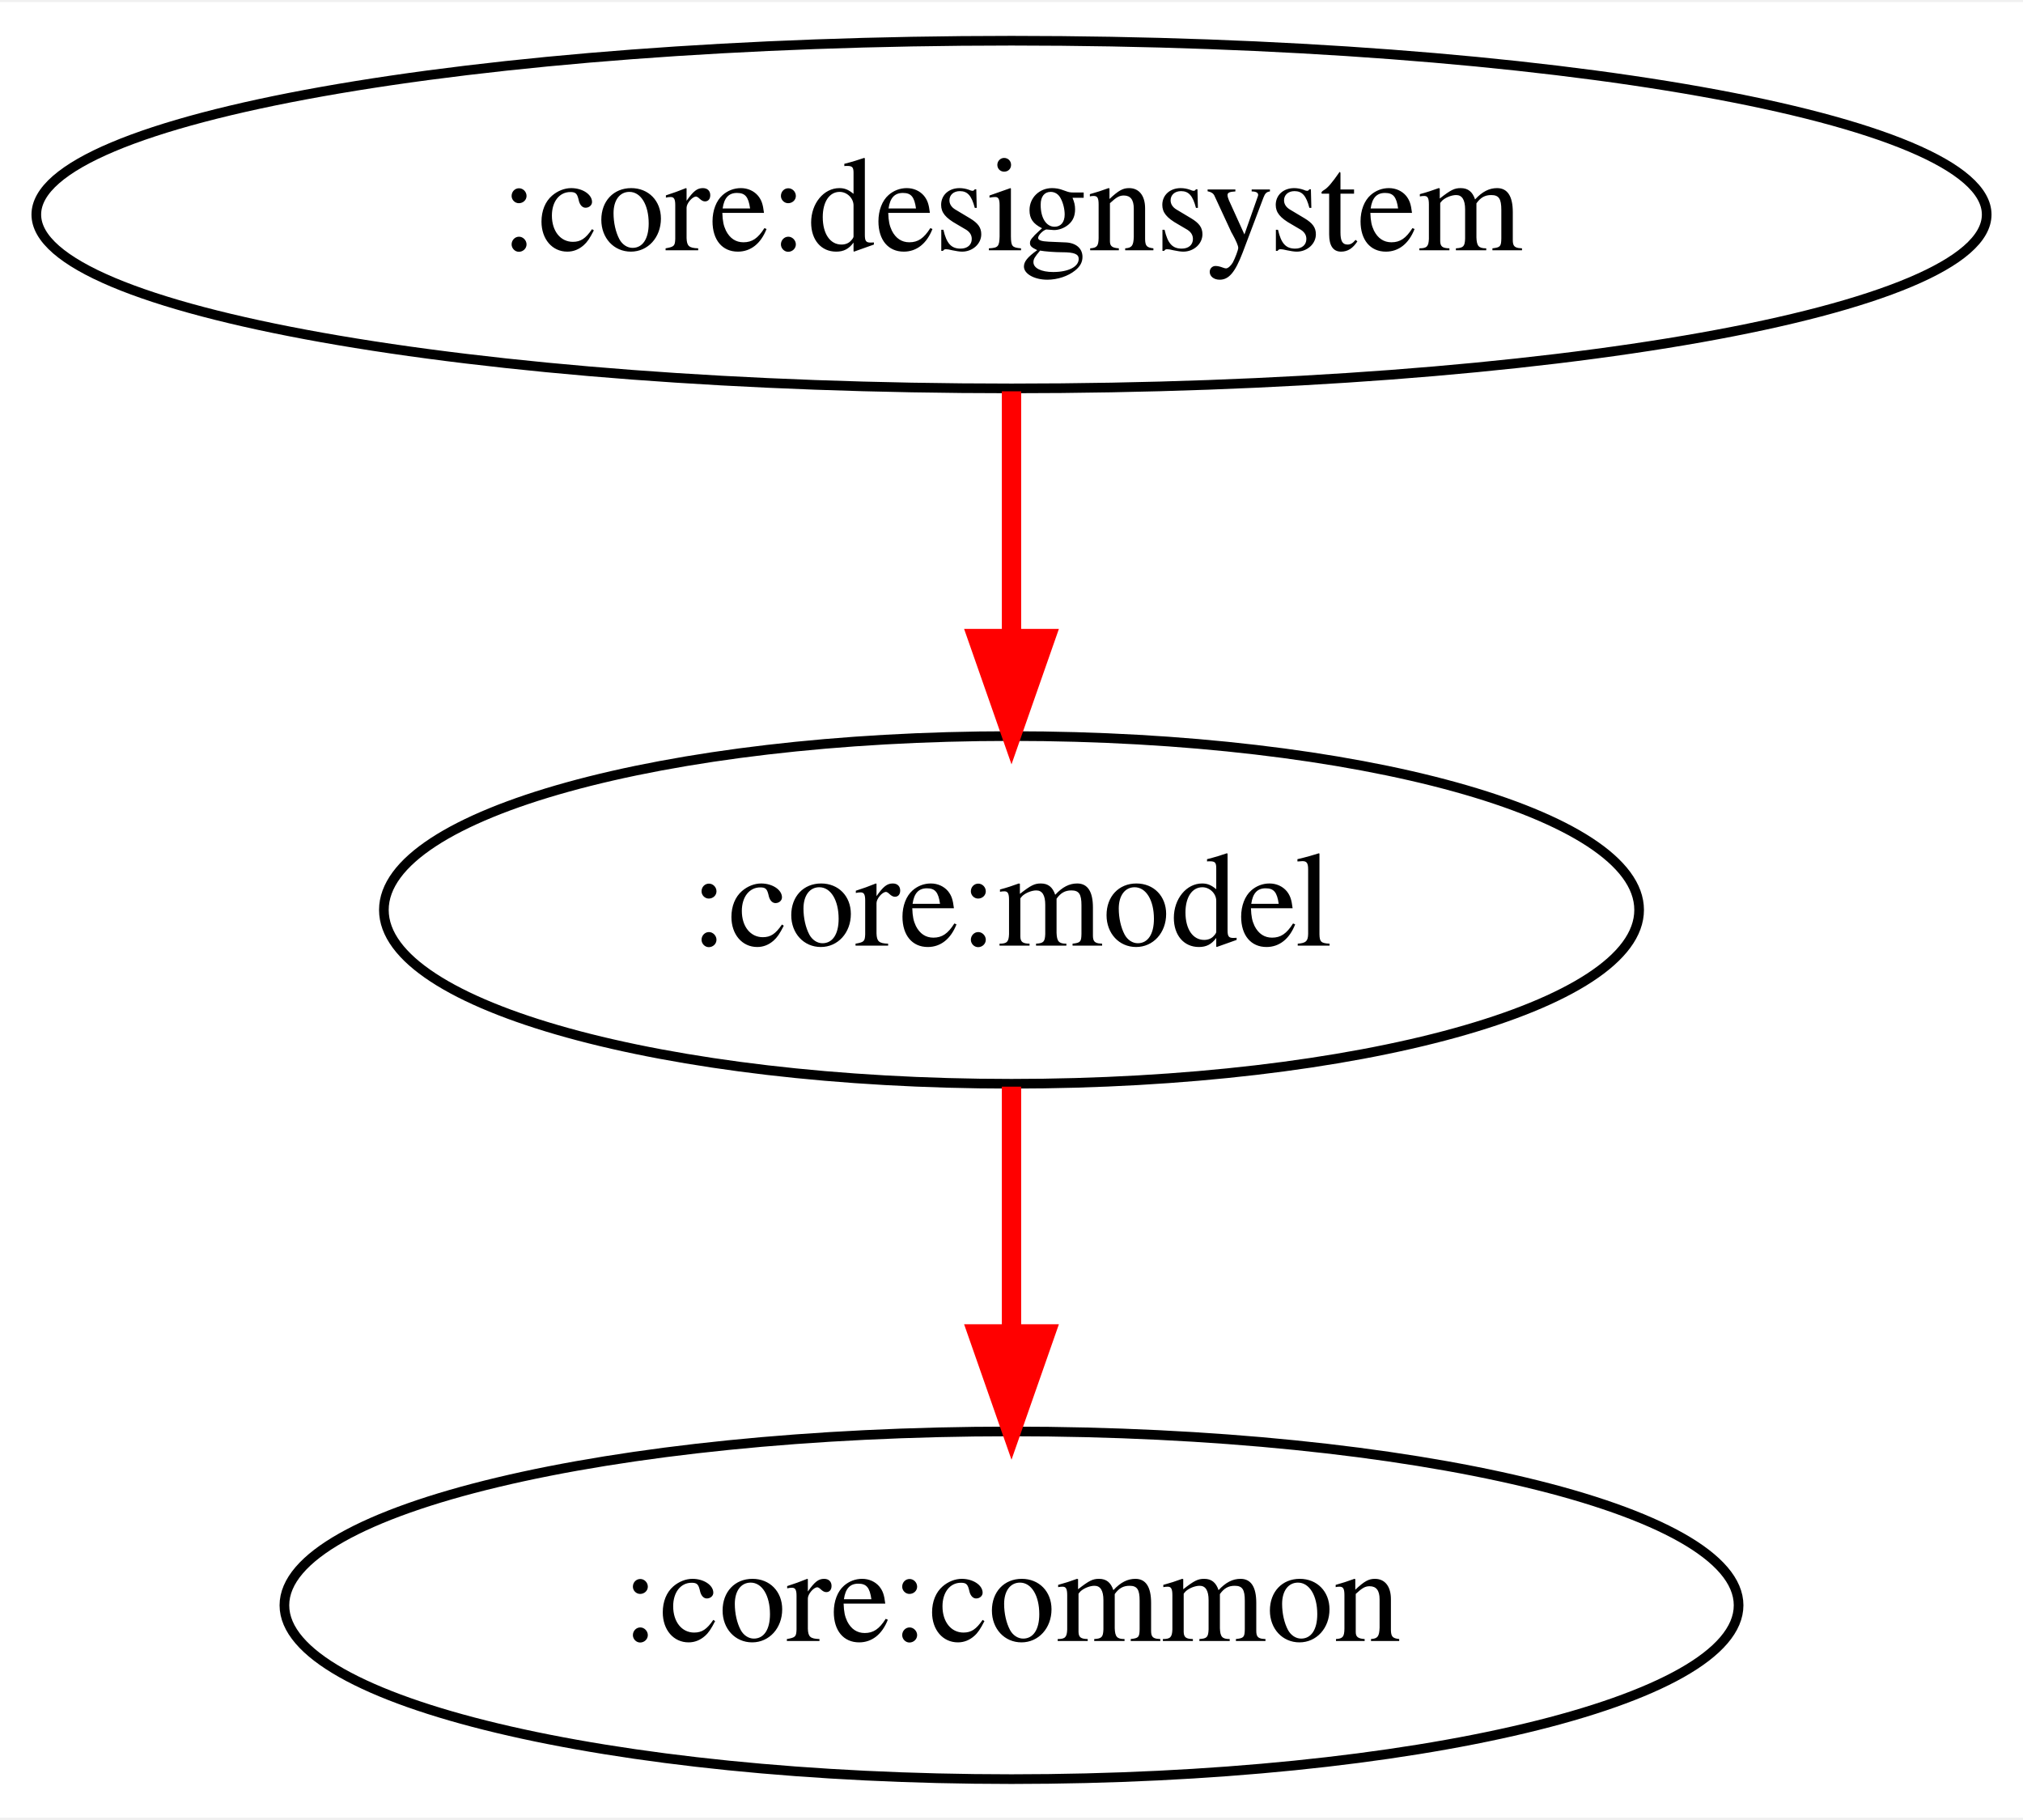
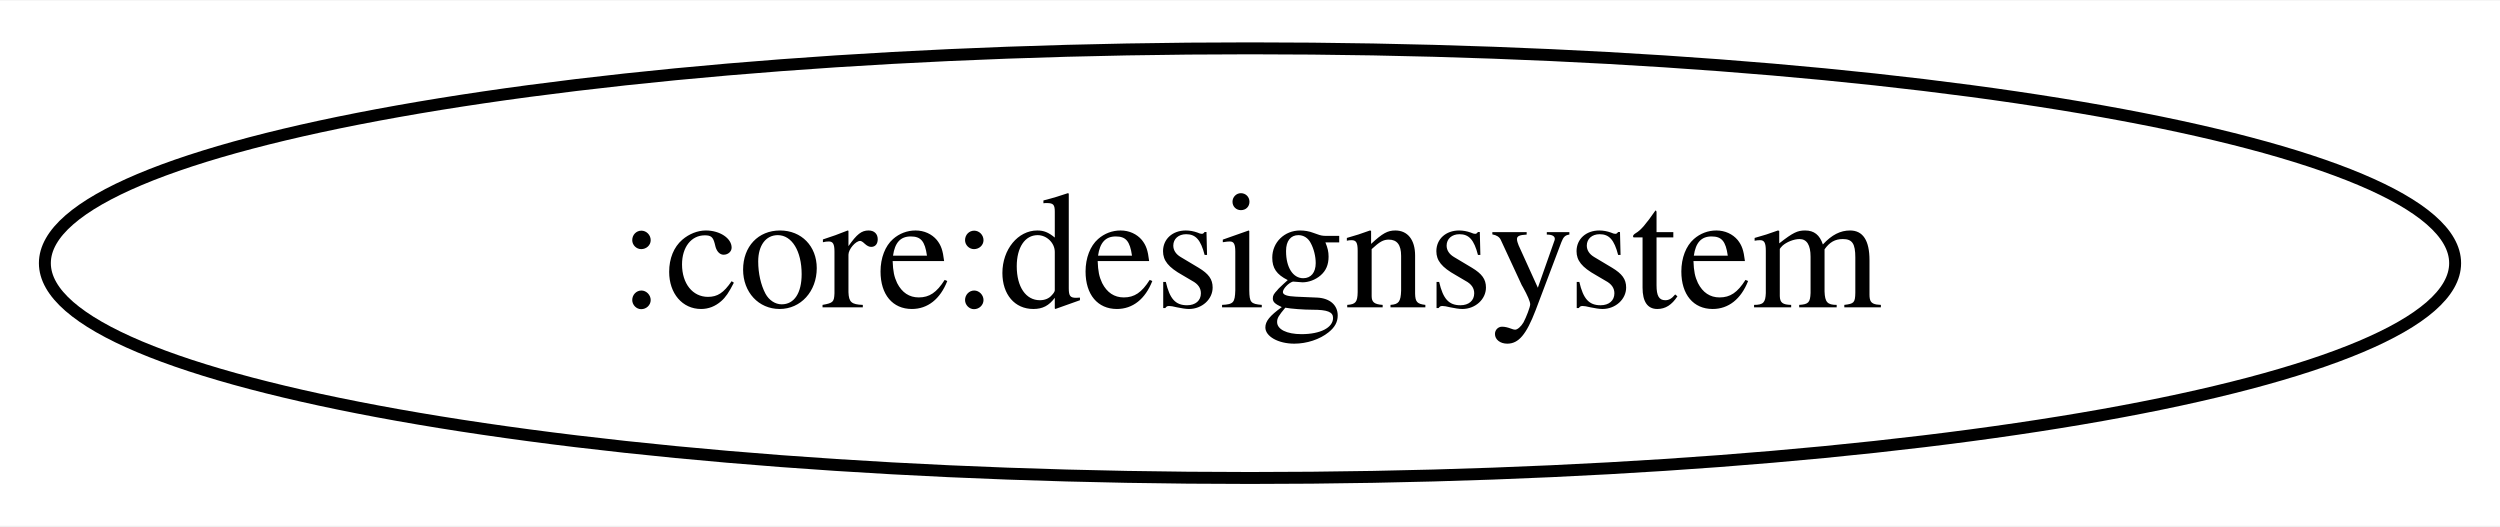
- <svg xmlns="http://www.w3.org/2000/svg" width="209pt" height="188pt" viewBox="0.00 0.00 209.48 188.00">
-   <g id="graph0" class="graph" transform="scale(1 1) rotate(0) translate(4 184)">
-     <polygon fill="white" stroke="transparent" points="-4,4 -4,-184 205.48,-184 205.48,4 -4,4" />
+ <svg xmlns="http://www.w3.org/2000/svg" width="209pt" height="44pt" viewBox="0.00 0.00 209.48 44.00">
+   <g id="graph0" class="graph" transform="scale(1 1) rotate(0) translate(4 40)">
+     <polygon fill="white" stroke="transparent" points="-4,4 -4,-40 205.48,-40 205.48,4 -4,4" />
    <g id="node1" class="node">
-       <ellipse fill="none" stroke="black" cx="100.74" cy="-162" rx="100.98" ry="18" />
-       <text text-anchor="middle" x="100.74" y="-158.3" font-family="Times,serif" font-size="14.00">:core:designsystem</text>
-     </g>
-     <g id="node2" class="node">
-       <ellipse fill="none" stroke="black" cx="100.74" cy="-90" rx="64.99" ry="18" />
-       <text text-anchor="middle" x="100.74" y="-86.3" font-family="Times,serif" font-size="14.00">:core:model</text>
-     </g>
-     <g id="edge1" class="edge">
-       <path fill="none" stroke="red" stroke-width="2" d="M100.74,-143.7C100.74,-135.98 100.74,-126.71 100.74,-118.11" />
-       <polygon fill="red" stroke="red" stroke-width="2" points="104.24,-118.1 100.74,-108.1 97.24,-118.1 104.24,-118.1" />
-     </g>
-     <g id="node3" class="node">
-       <ellipse fill="none" stroke="black" cx="100.74" cy="-18" rx="75.29" ry="18" />
-       <text text-anchor="middle" x="100.74" y="-14.3" font-family="Times,serif" font-size="14.00">:core:common</text>
-     </g>
-     <g id="edge2" class="edge">
-       <path fill="none" stroke="red" stroke-width="2" d="M100.74,-71.7C100.74,-63.98 100.74,-54.71 100.74,-46.11" />
-       <polygon fill="red" stroke="red" stroke-width="2" points="104.24,-46.1 100.74,-36.1 97.24,-46.1 104.24,-46.1" />
+       <ellipse fill="none" stroke="black" cx="100.74" cy="-18" rx="100.98" ry="18" />
+       <text text-anchor="middle" x="100.74" y="-14.3" font-family="Times,serif" font-size="14.00">:core:designsystem</text>
    </g>
  </g>
</svg>
